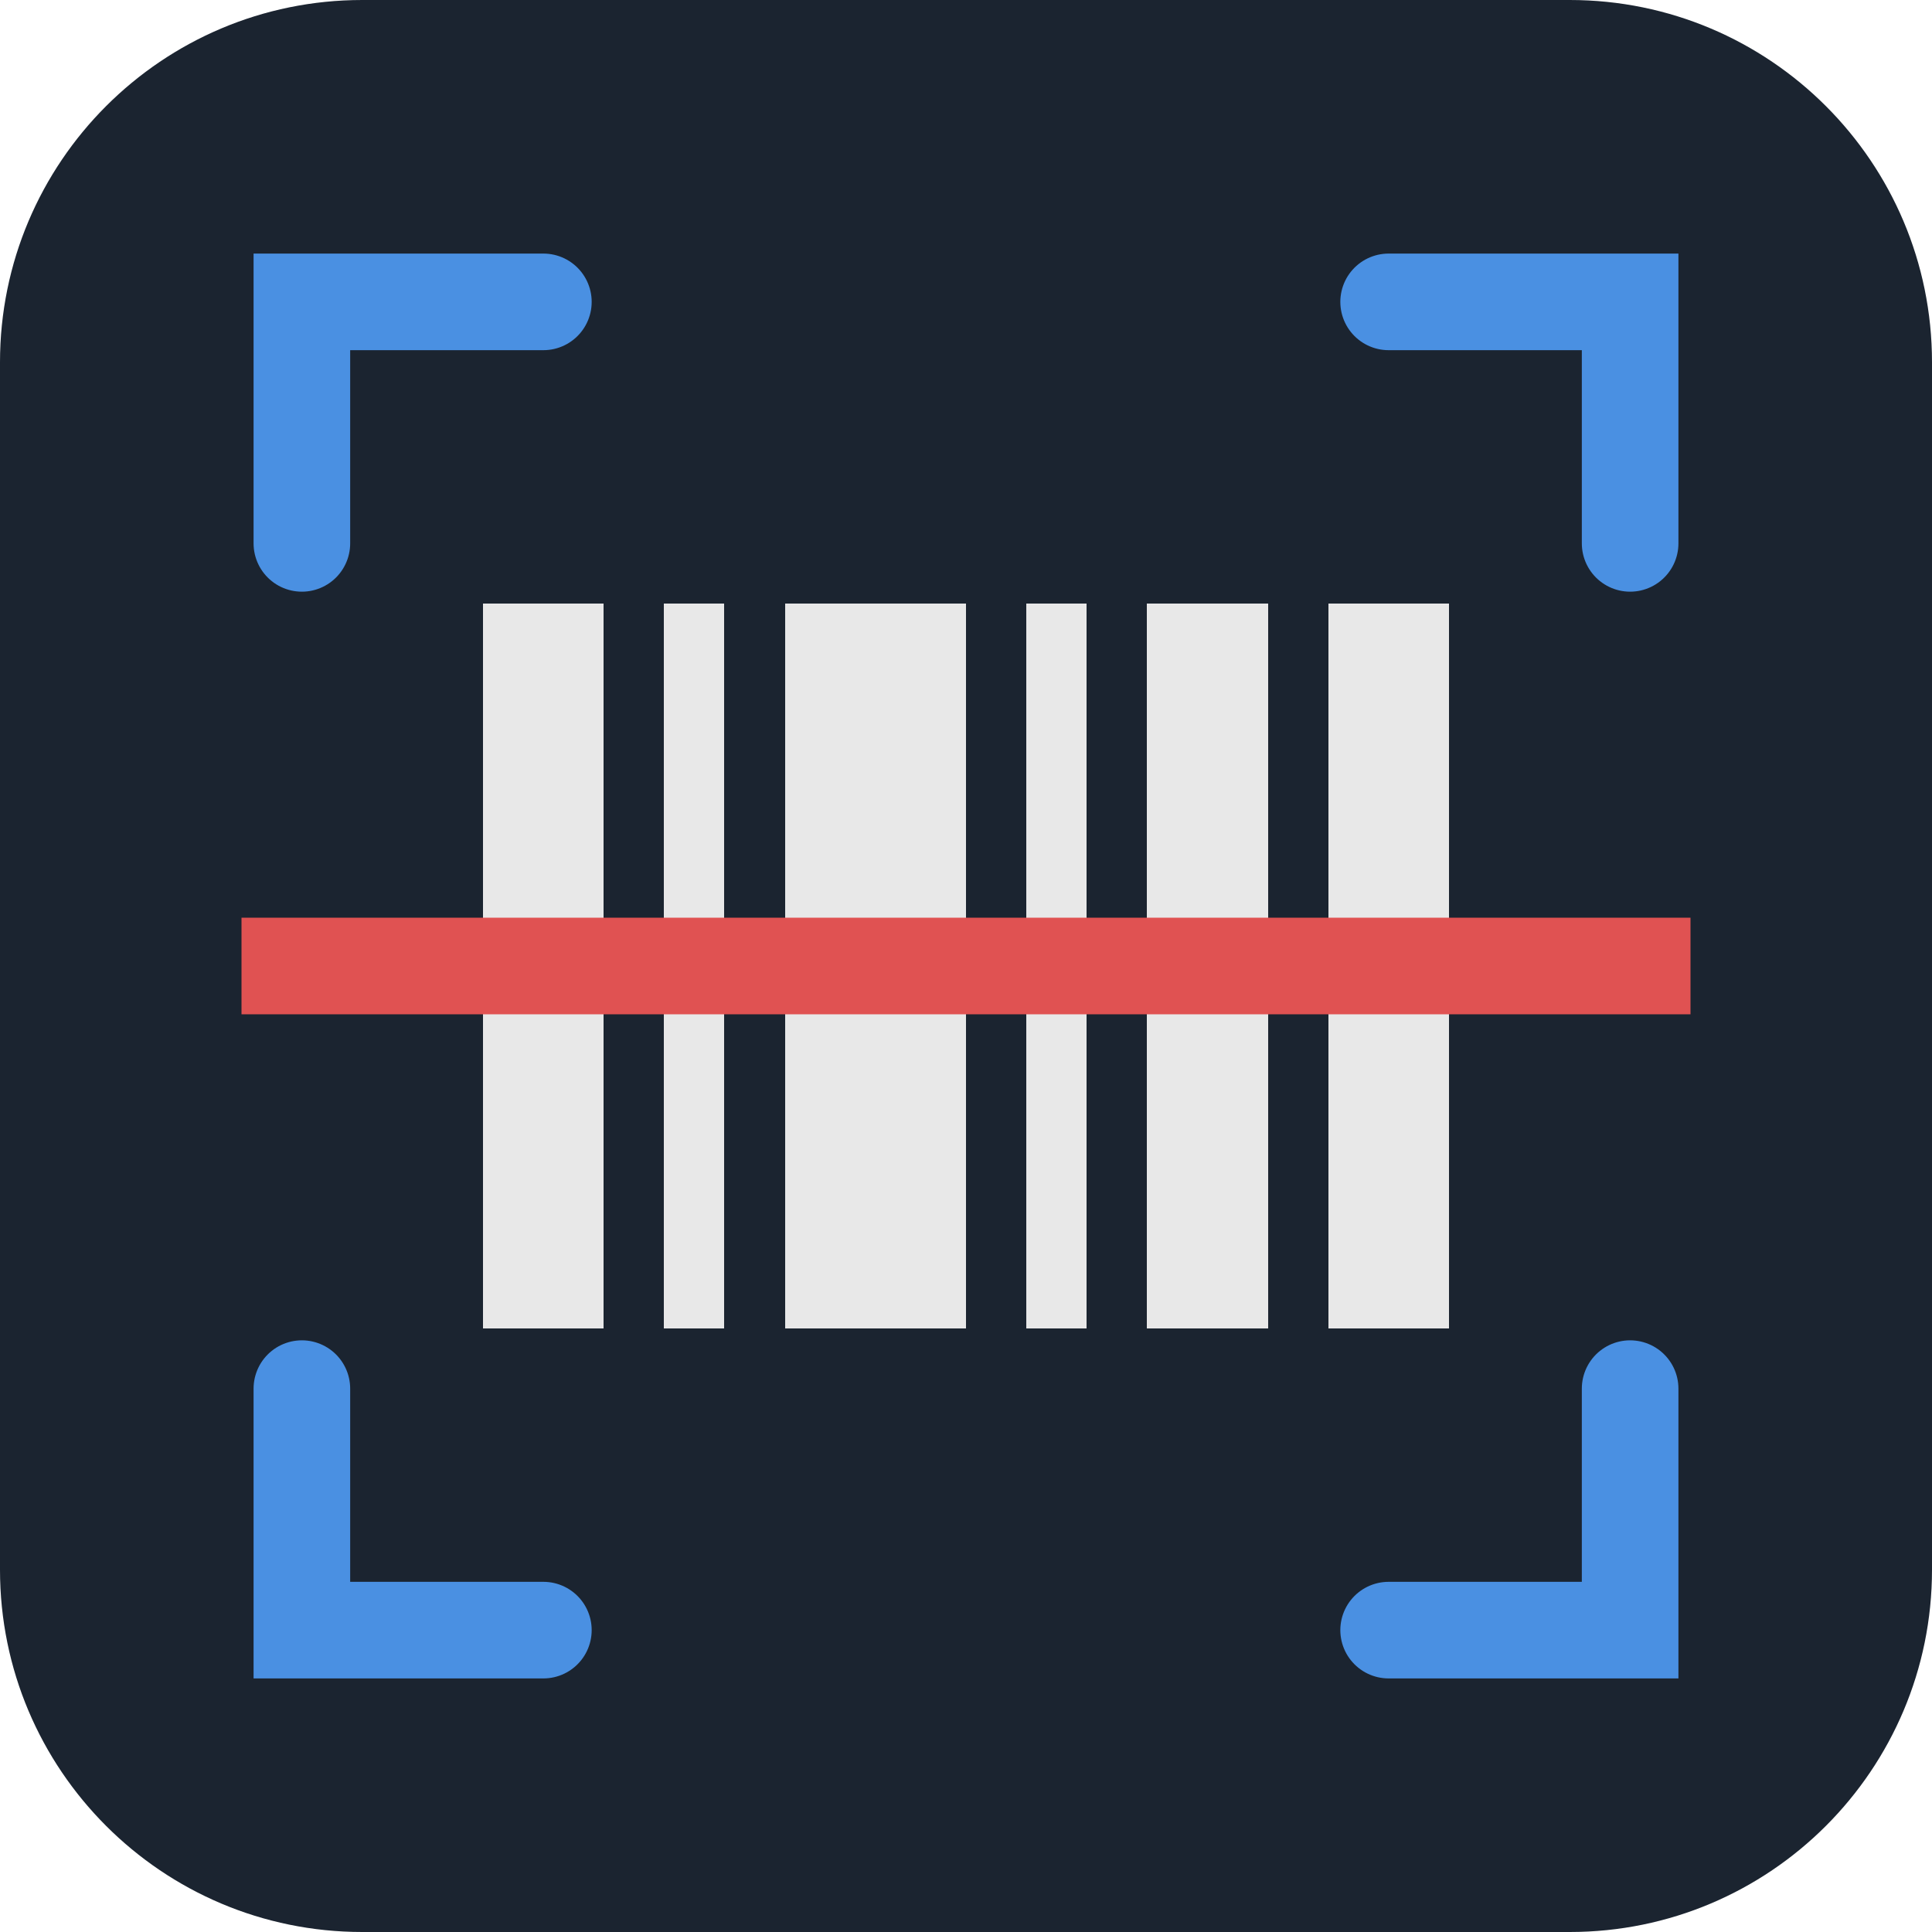
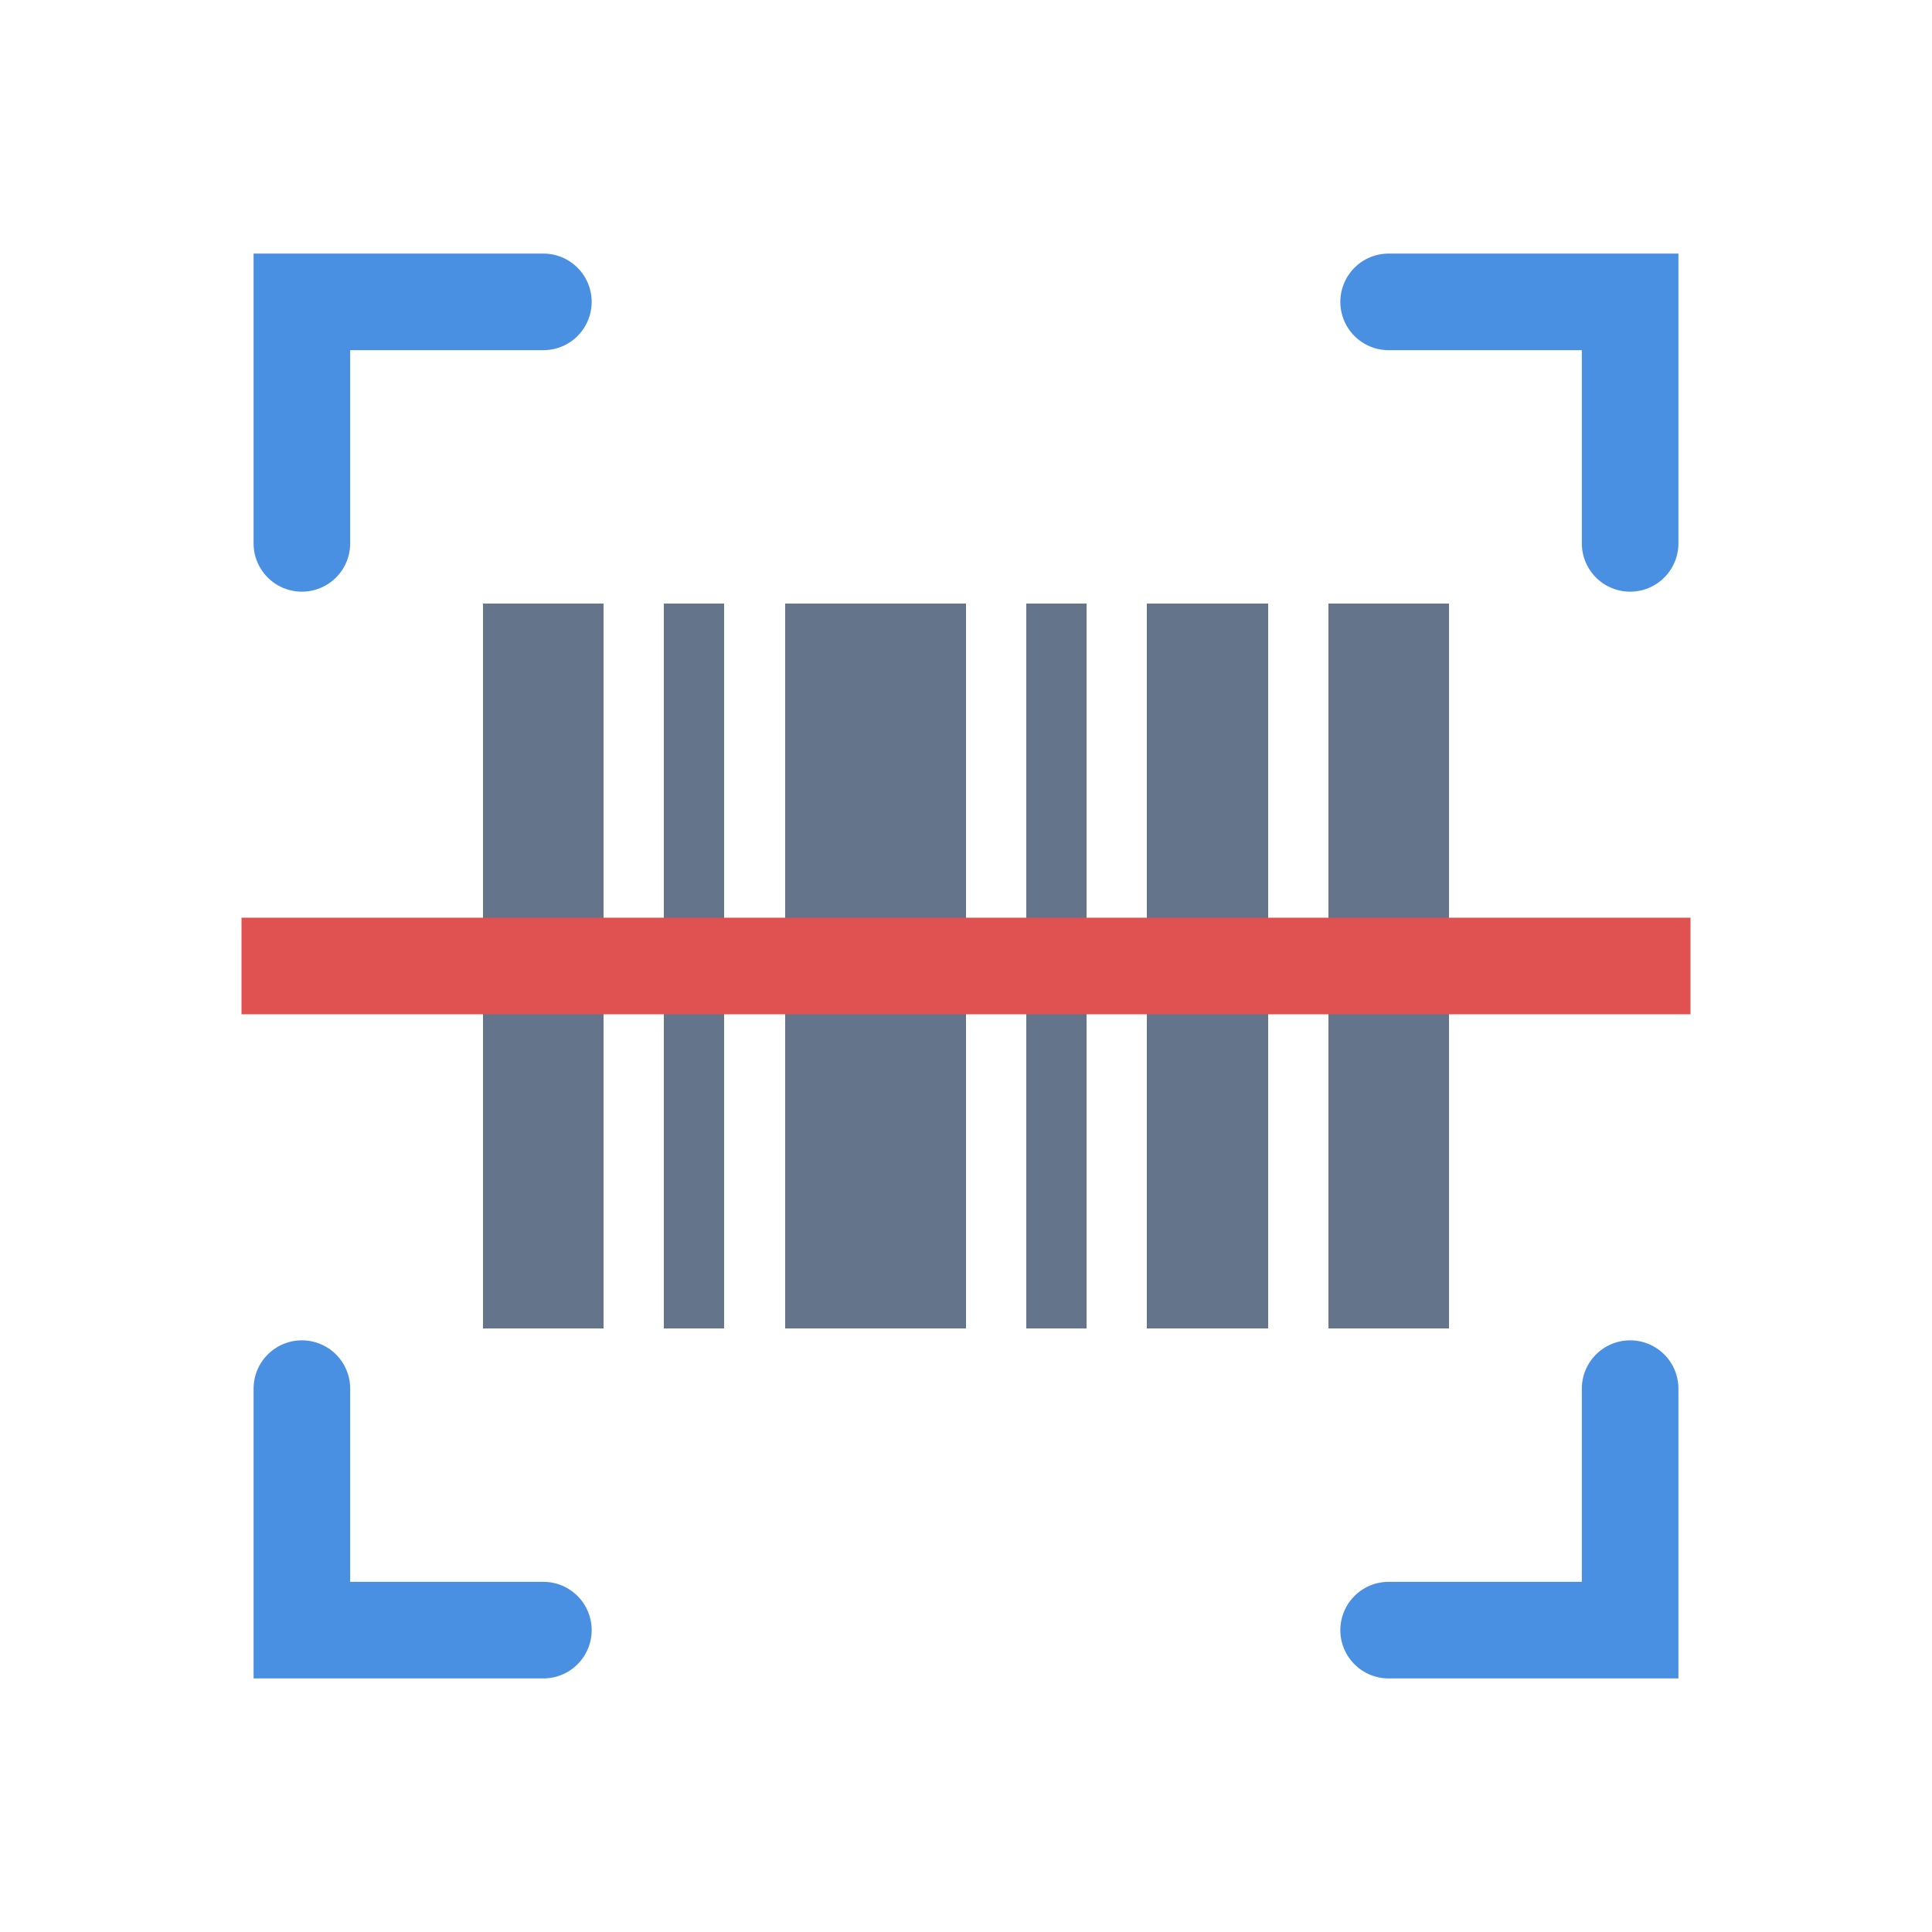
<svg xmlns="http://www.w3.org/2000/svg" viewBox="0 0 32 32" width="32" height="32">
-   <rect width="32" height="32" rx="6" fill="#1b2430" />
-   <g fill="#e8e8e8" shape-rendering="crispEdges">
+   <g fill="#64748b" shape-rendering="crispEdges">
    <rect x="8" y="10" width="2" height="12" />
    <rect x="11" y="10" width="1" height="12" />
    <rect x="13" y="10" width="3" height="12" />
    <rect x="17" y="10" width="1" height="12" />
    <rect x="19" y="10" width="2" height="12" />
    <rect x="22" y="10" width="2" height="12" />
  </g>
  <path d="M5 9V5h4M27 9V5h-4M5 23v4h4M27 23v4h-4" fill="none" stroke="#4a90e2" stroke-width="1.6" stroke-linecap="round" />
  <rect x="4" y="15.2" width="24" height="1.6" fill="#e05252" />
</svg>
